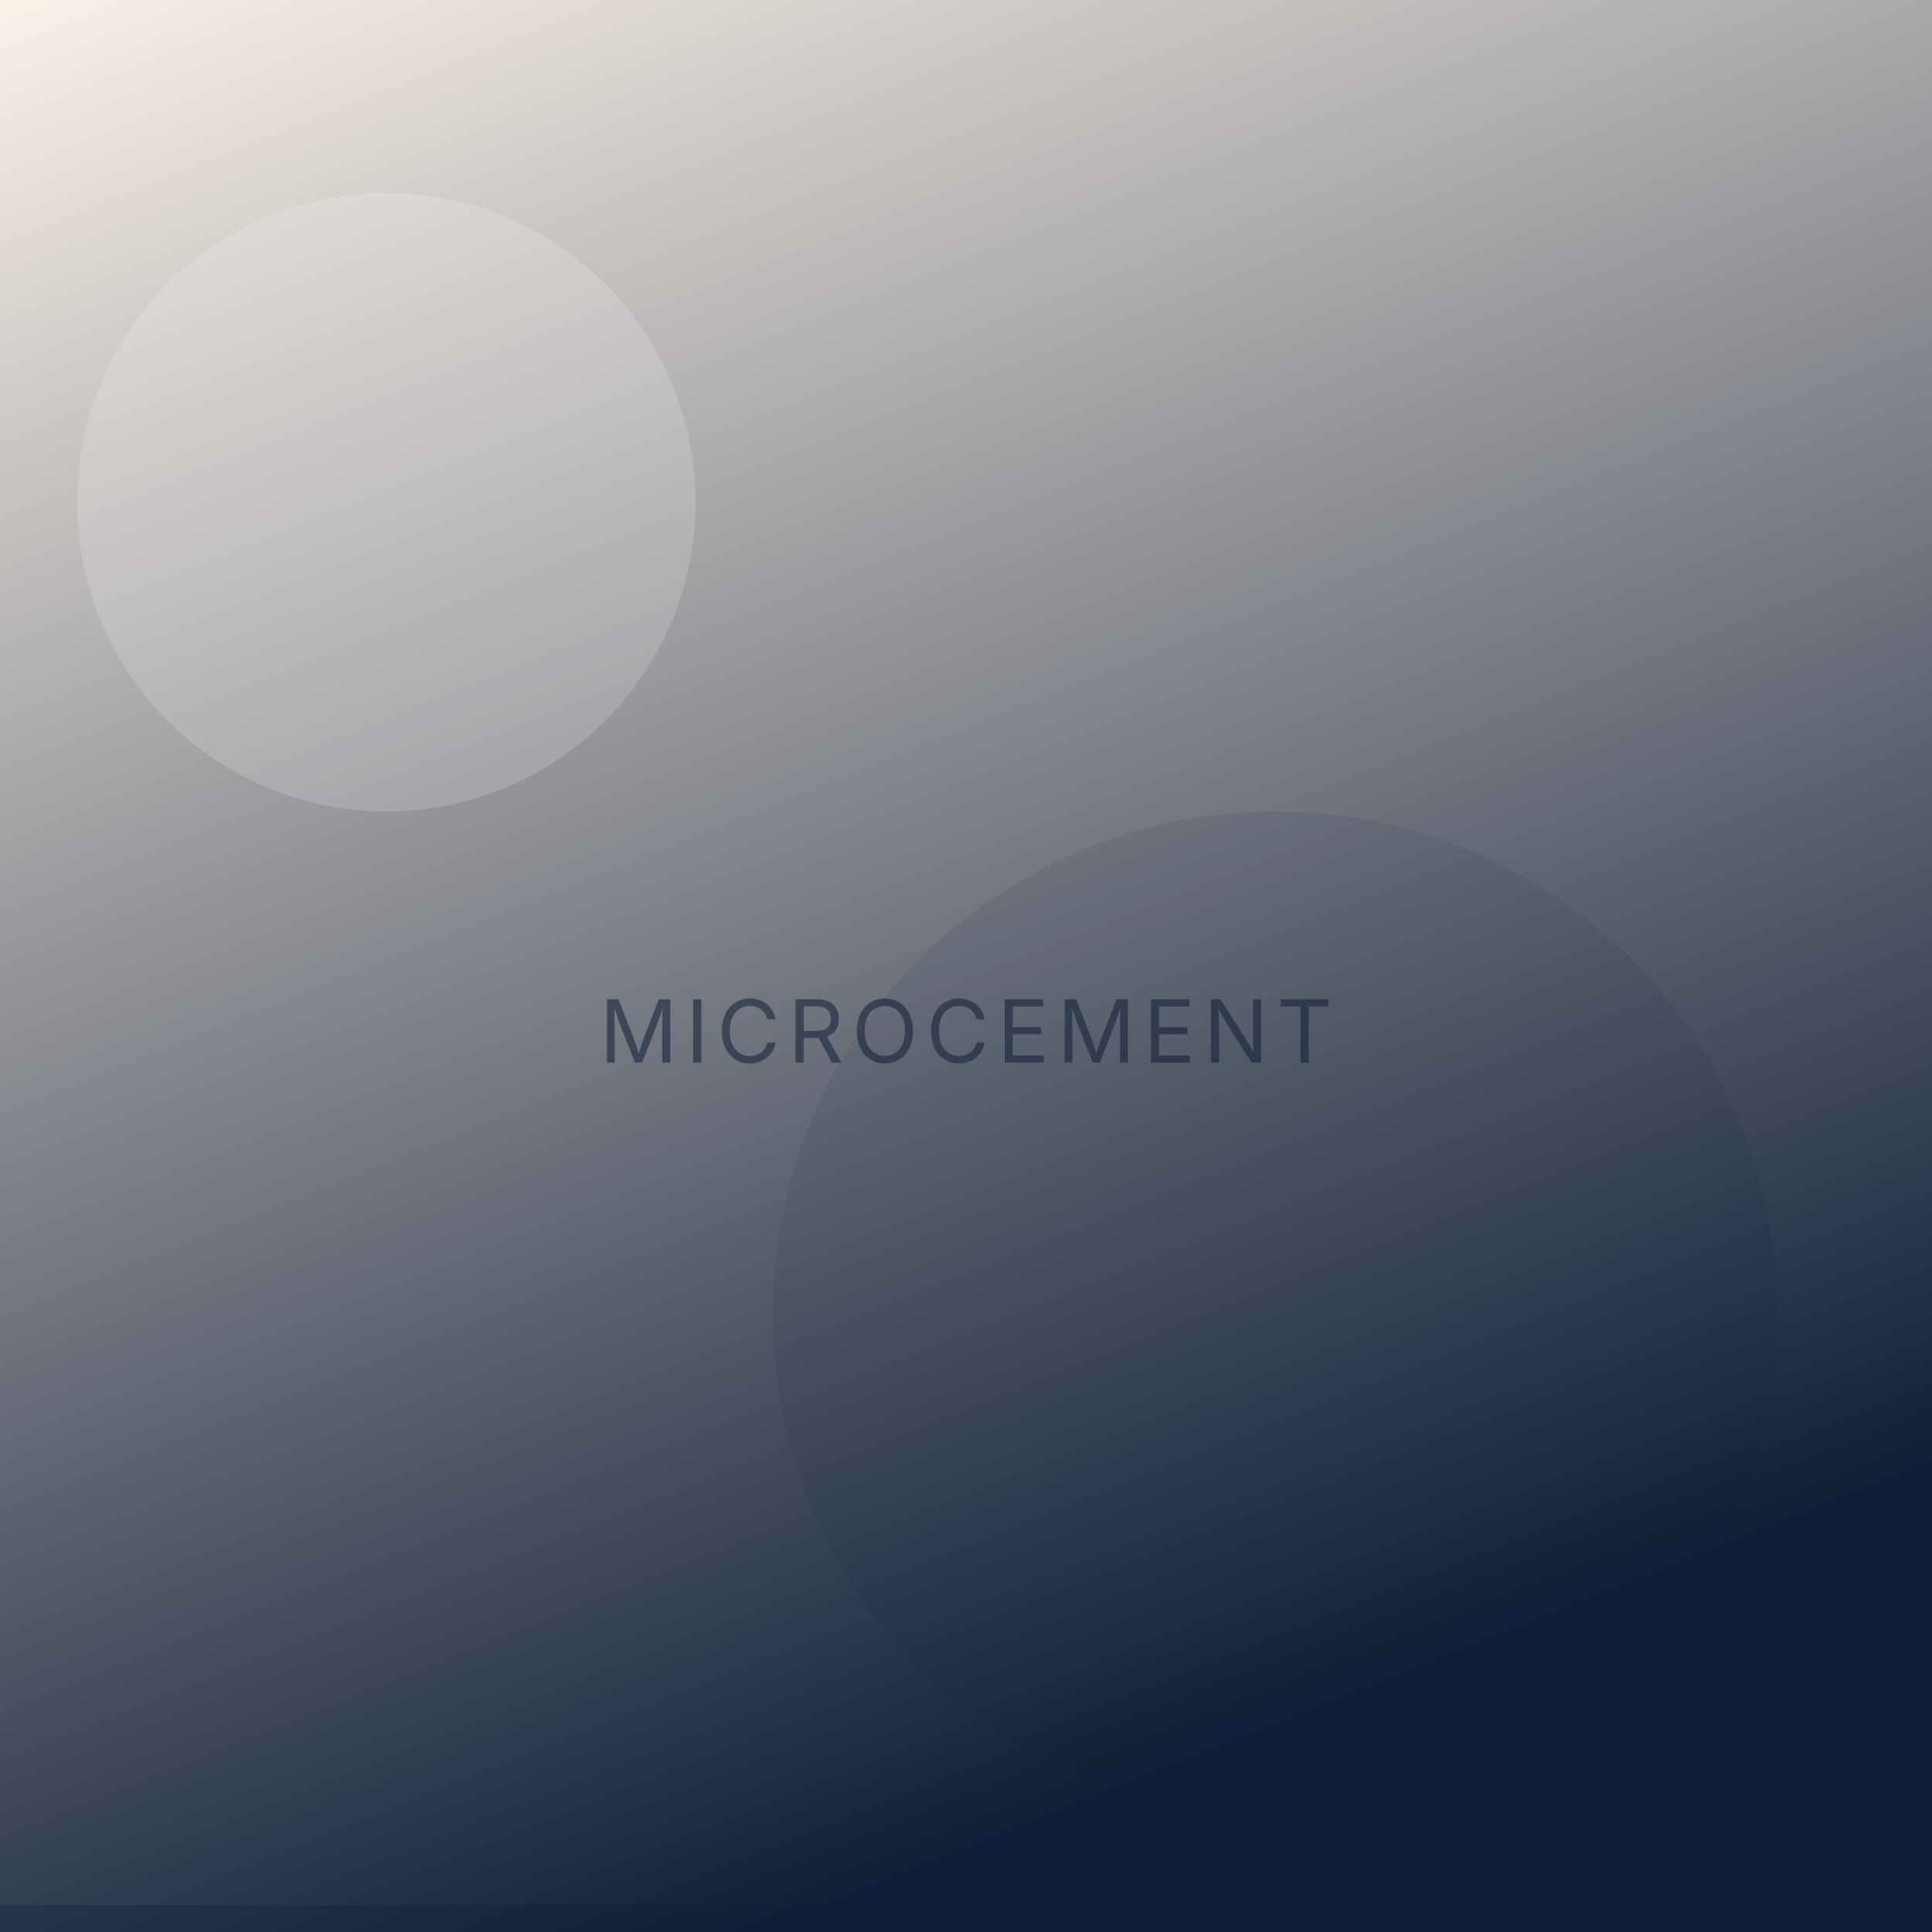
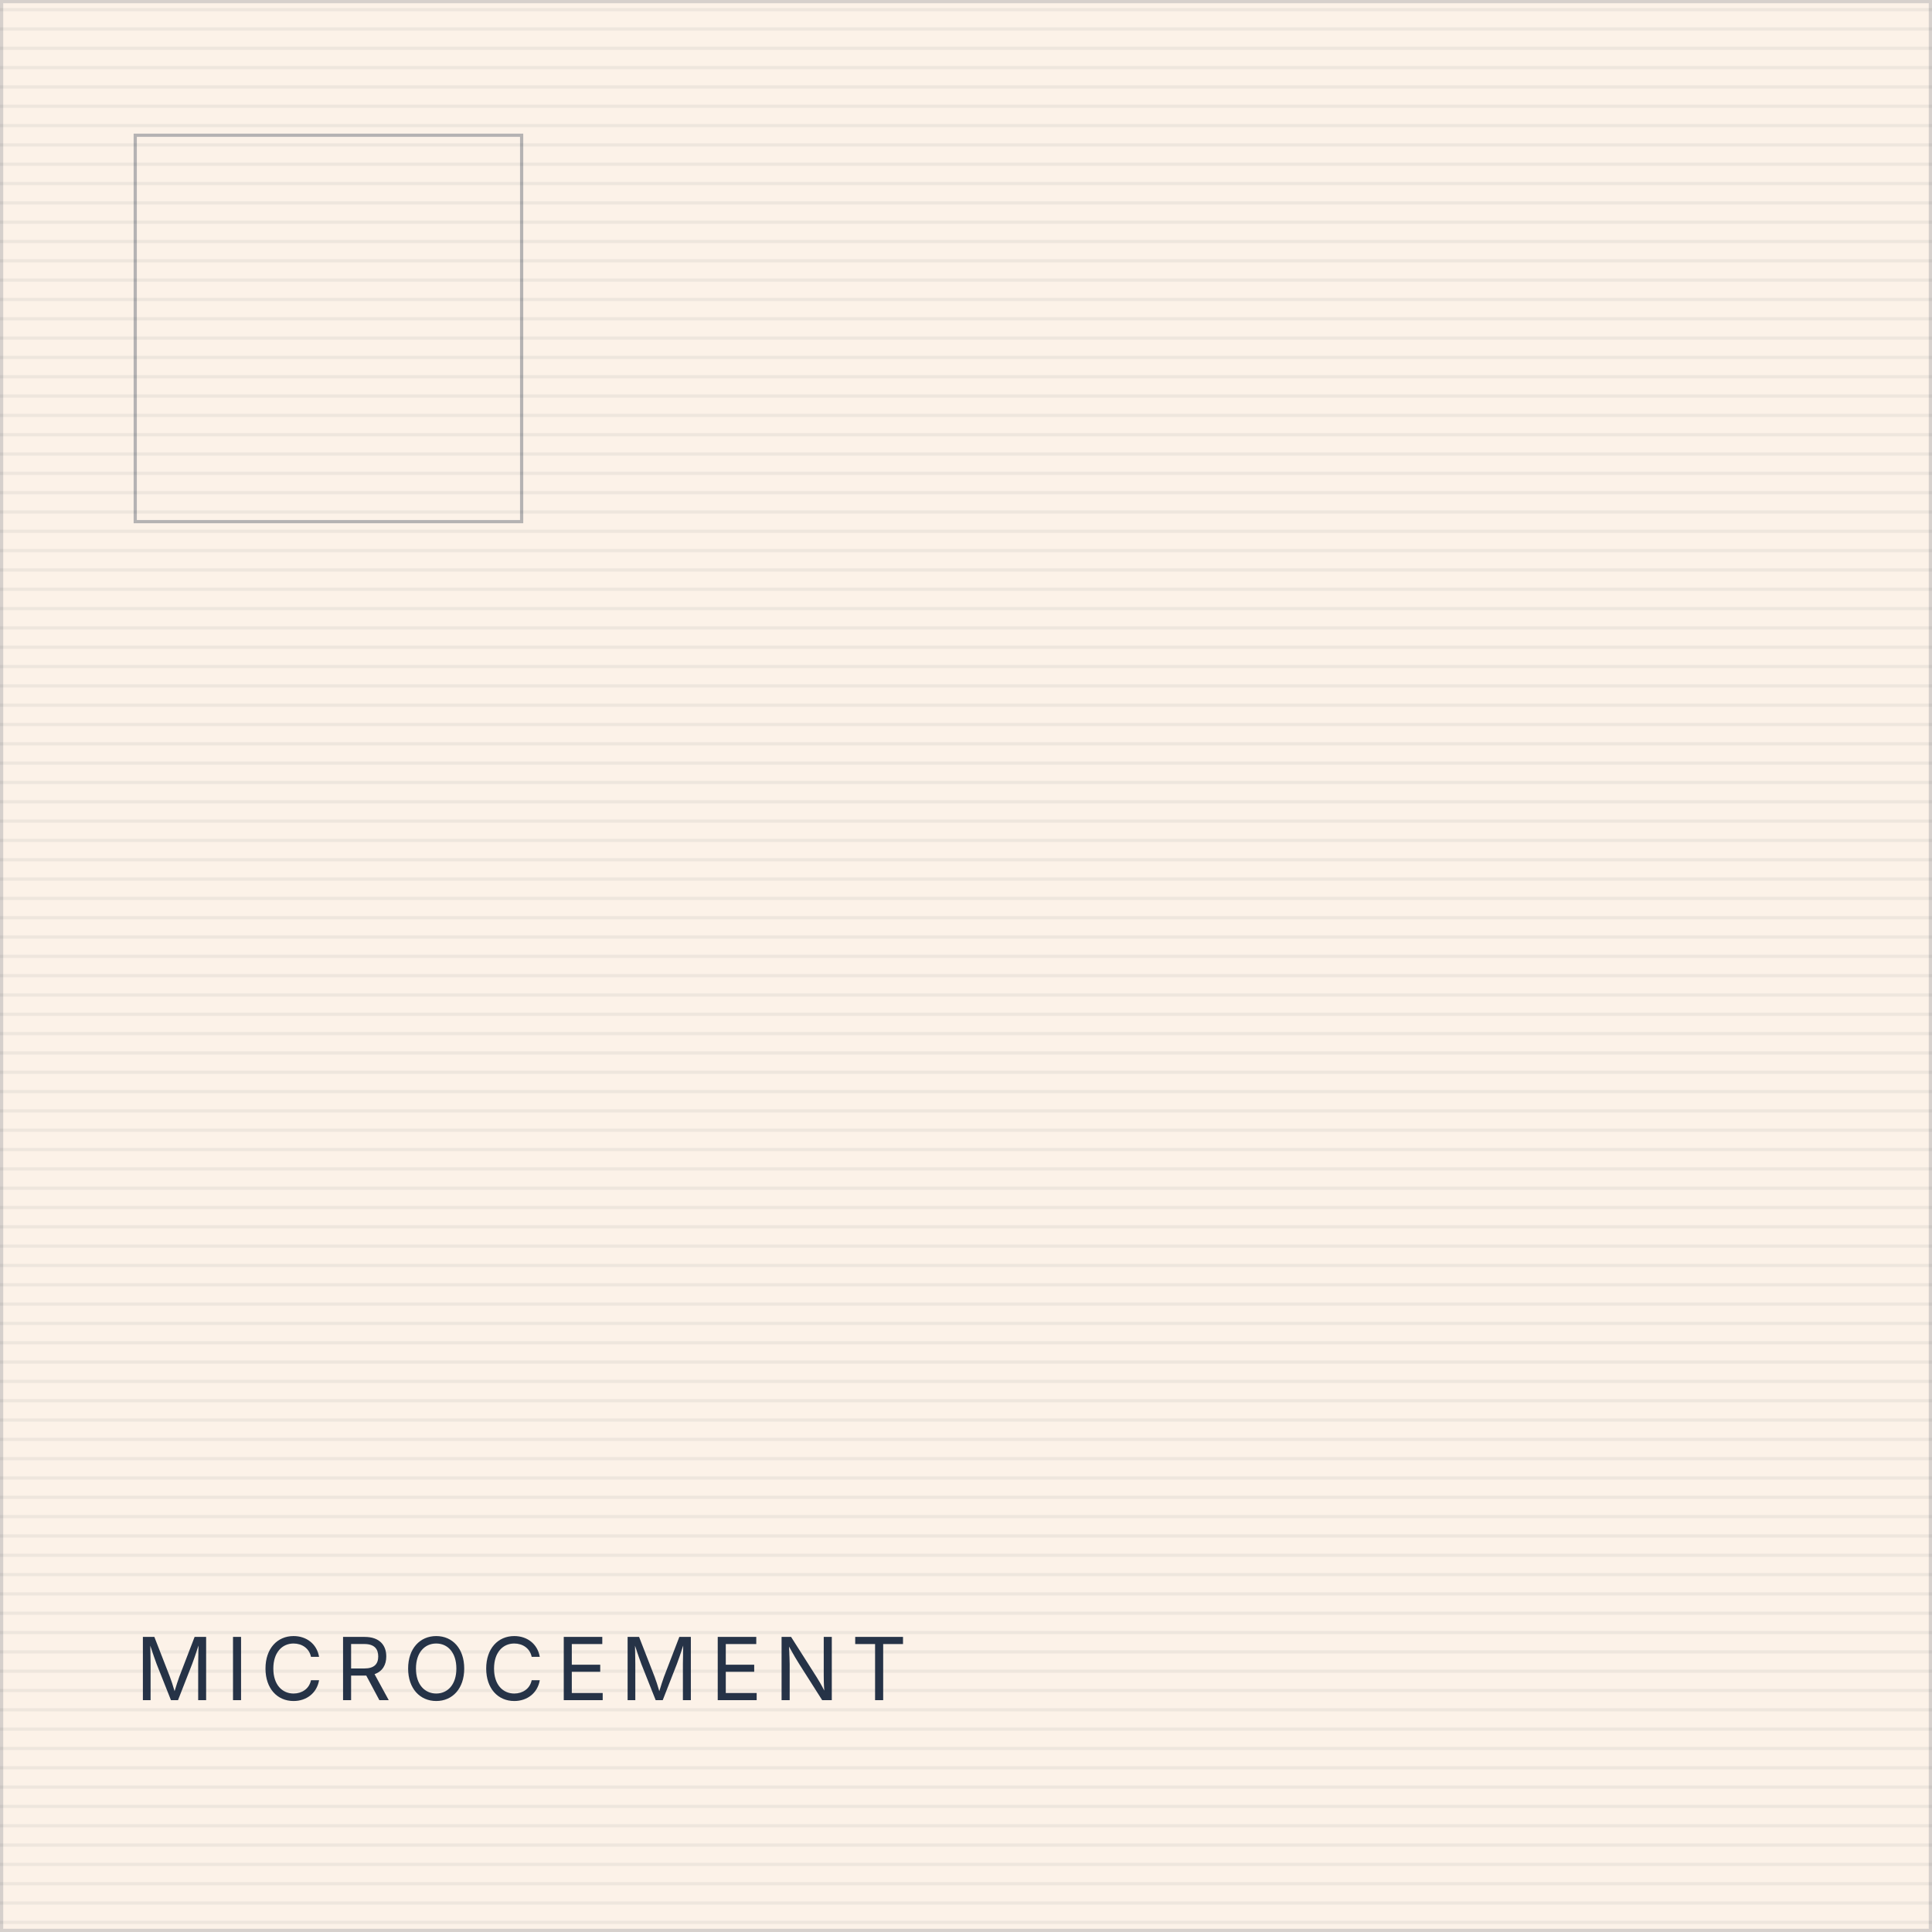
<svg xmlns="http://www.w3.org/2000/svg" viewBox="0 0 600 600" width="600" height="600">
  <defs>
-     <linearGradient id="s" x1="0" y1="0" x2="0.4" y2="1">
-       <stop offset="0%" stop-color="#fcf2e8" />
-       <stop offset="100%" stop-color="#0f1e36" />
-     </linearGradient>
+     <pattern id="grain" width="6" height="6" patternUnits="userSpaceOnUse">
+       <path d="M0 3h6" stroke="#0f1e36" stroke-opacity="0.055" stroke-width="1" />
+     </pattern>
  </defs>
-   <rect width="600" height="600" fill="url(#s)" />
-   <circle cx="120" cy="156" r="96" fill="#fff" fill-opacity="0.16" />
-   <circle cx="396" cy="408" r="156" fill="#0f1e36" fill-opacity="0.08" />
-   <rect y="591.6" width="600" height="8.4" fill="#0f1e36" fill-opacity="0.3" />
-   <text x="300" y="330" text-anchor="middle" font-family="system-ui,-apple-system,Segoe UI,sans-serif" font-size="27" letter-spacing="2.4" fill="#0f1e36" fill-opacity="0.55">MICROCEMENT</text>
+   <rect width="600" height="600" fill="#fcf2e8" />
+   <rect width="600" height="600" fill="url(#grain)" />
+   <rect x="0.5" y="0.5" width="599" height="599" fill="none" stroke="#0f1e36" stroke-opacity="0.16" />
+   <rect x="42" y="42" width="120" height="120" fill="none" stroke="#0f1e36" stroke-opacity="0.3" />
+   <text x="42" y="528" font-family="system-ui,-apple-system,Segoe UI,sans-serif" font-size="27" letter-spacing="3.6" fill="#0f1e36" fill-opacity="0.9">MICROCEMENT</text>
</svg>
